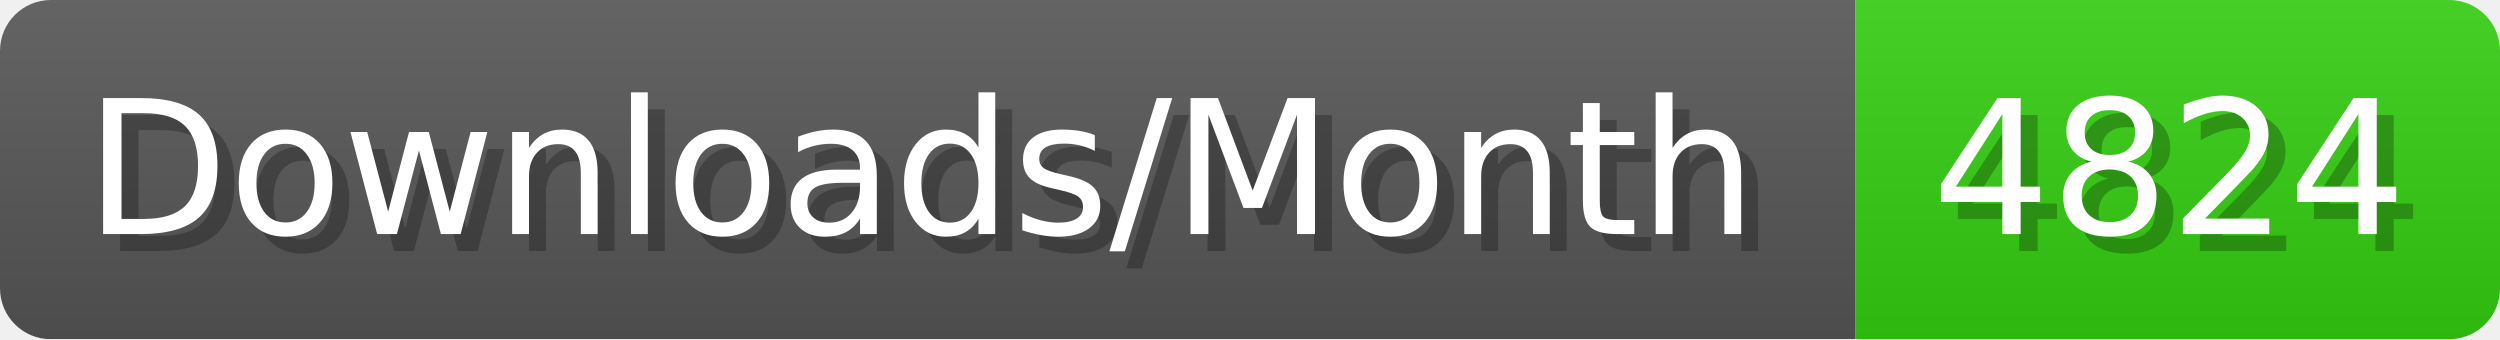
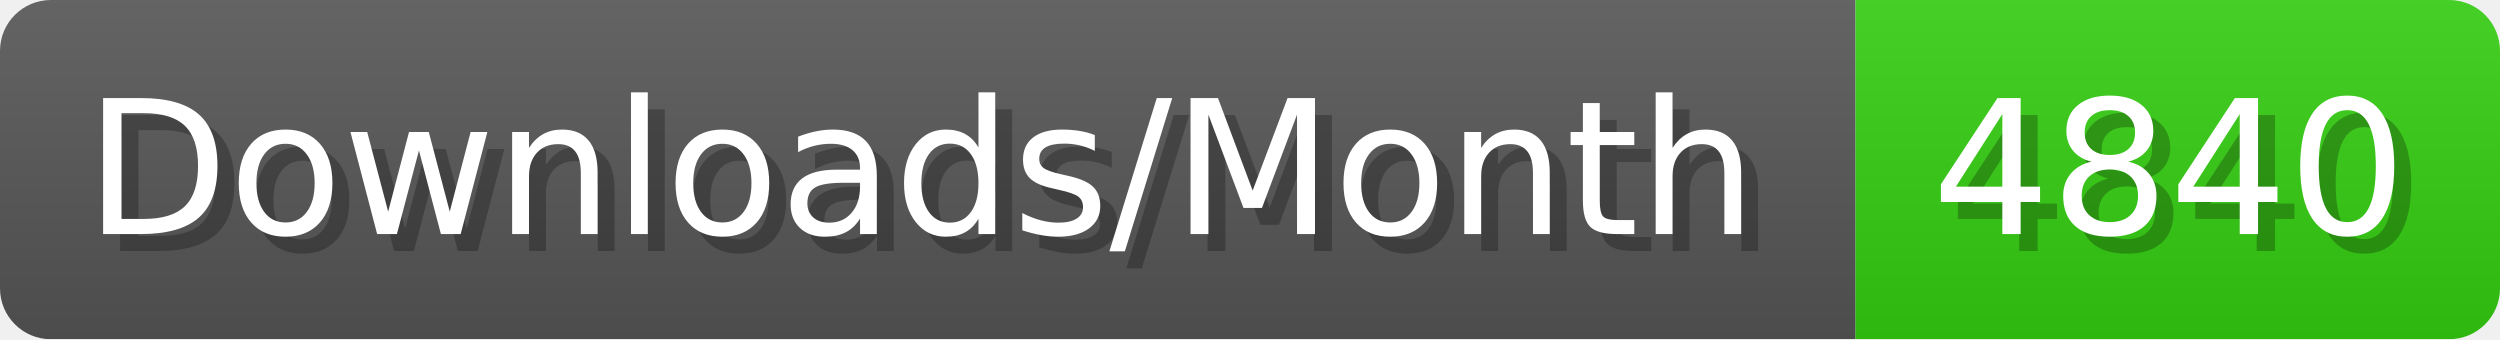
- <svg xmlns="http://www.w3.org/2000/svg" width="147.4" height="20" viewBox="0 0 1474 200" role="img" aria-label="Downloads/Month: 4824">
+ <svg xmlns="http://www.w3.org/2000/svg" width="147.4" height="20" viewBox="0 0 1474 200" role="img" aria-label="Downloads/Month: 4840">
  <linearGradient id="YlXUI" x2="0" y2="100%">
    <stop offset="0" stop-opacity=".1" stop-color="#EEE" />
    <stop offset="1" stop-opacity=".1" />
  </linearGradient>
  <mask id="JHhop">
    <rect width="1474" height="200" rx="30" fill="#FFF" />
  </mask>
  <g mask="url(#JHhop)">
    <rect width="1094" height="200" fill="#555" />
    <rect width="380" height="200" fill="#3C1" x="1094" />
    <rect width="1474" height="200" fill="url(#YlXUI)" />
  </g>
  <g aria-hidden="true" fill="#fff" text-anchor="start" font-family="Verdana,DejaVu Sans,sans-serif" font-size="110">
    <text x="60" y="148" textLength="994" fill="#000" opacity="0.25">Downloads/Month</text>
    <text x="50" y="138" textLength="994">Downloads/Month</text>
-     <text x="1149" y="148" textLength="280" fill="#000" opacity="0.25">4824</text>
-     <text x="1139" y="138" textLength="280">4824</text>
+     <text x="1149" y="148" textLength="280" fill="#000" opacity="0.25">4840</text>
+     <text x="1139" y="138" textLength="280">4840</text>
  </g>
</svg>
